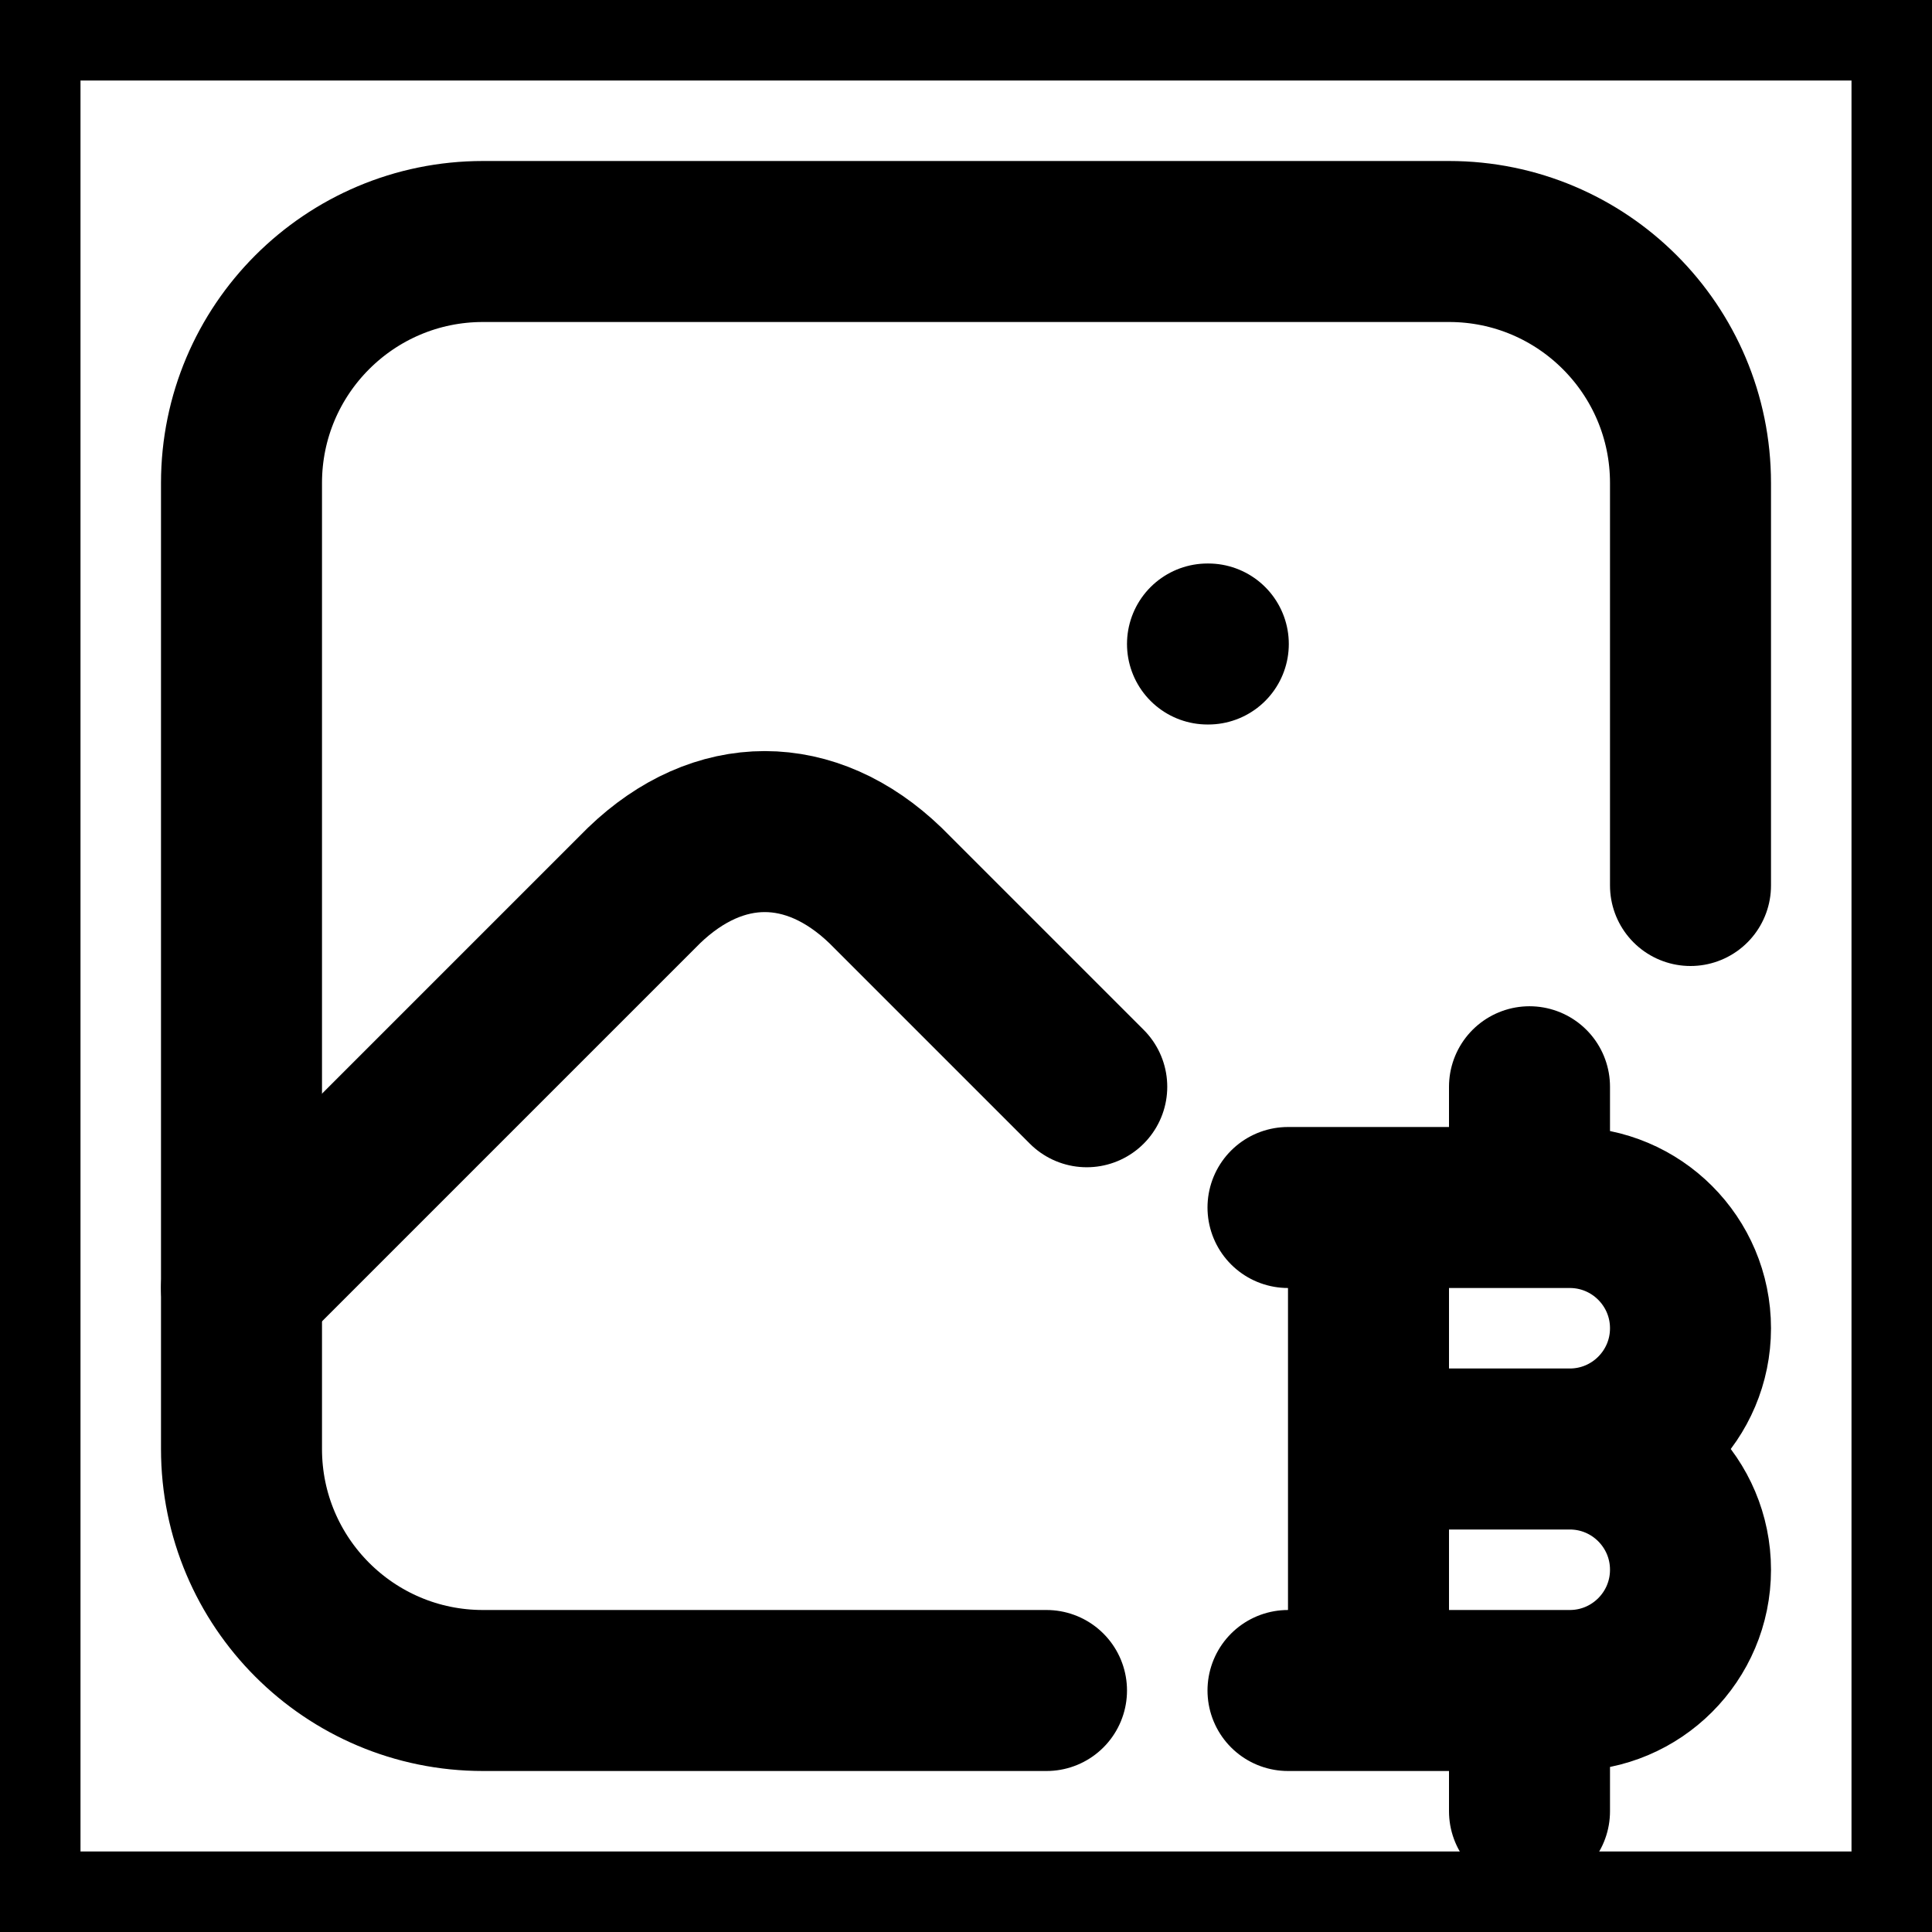
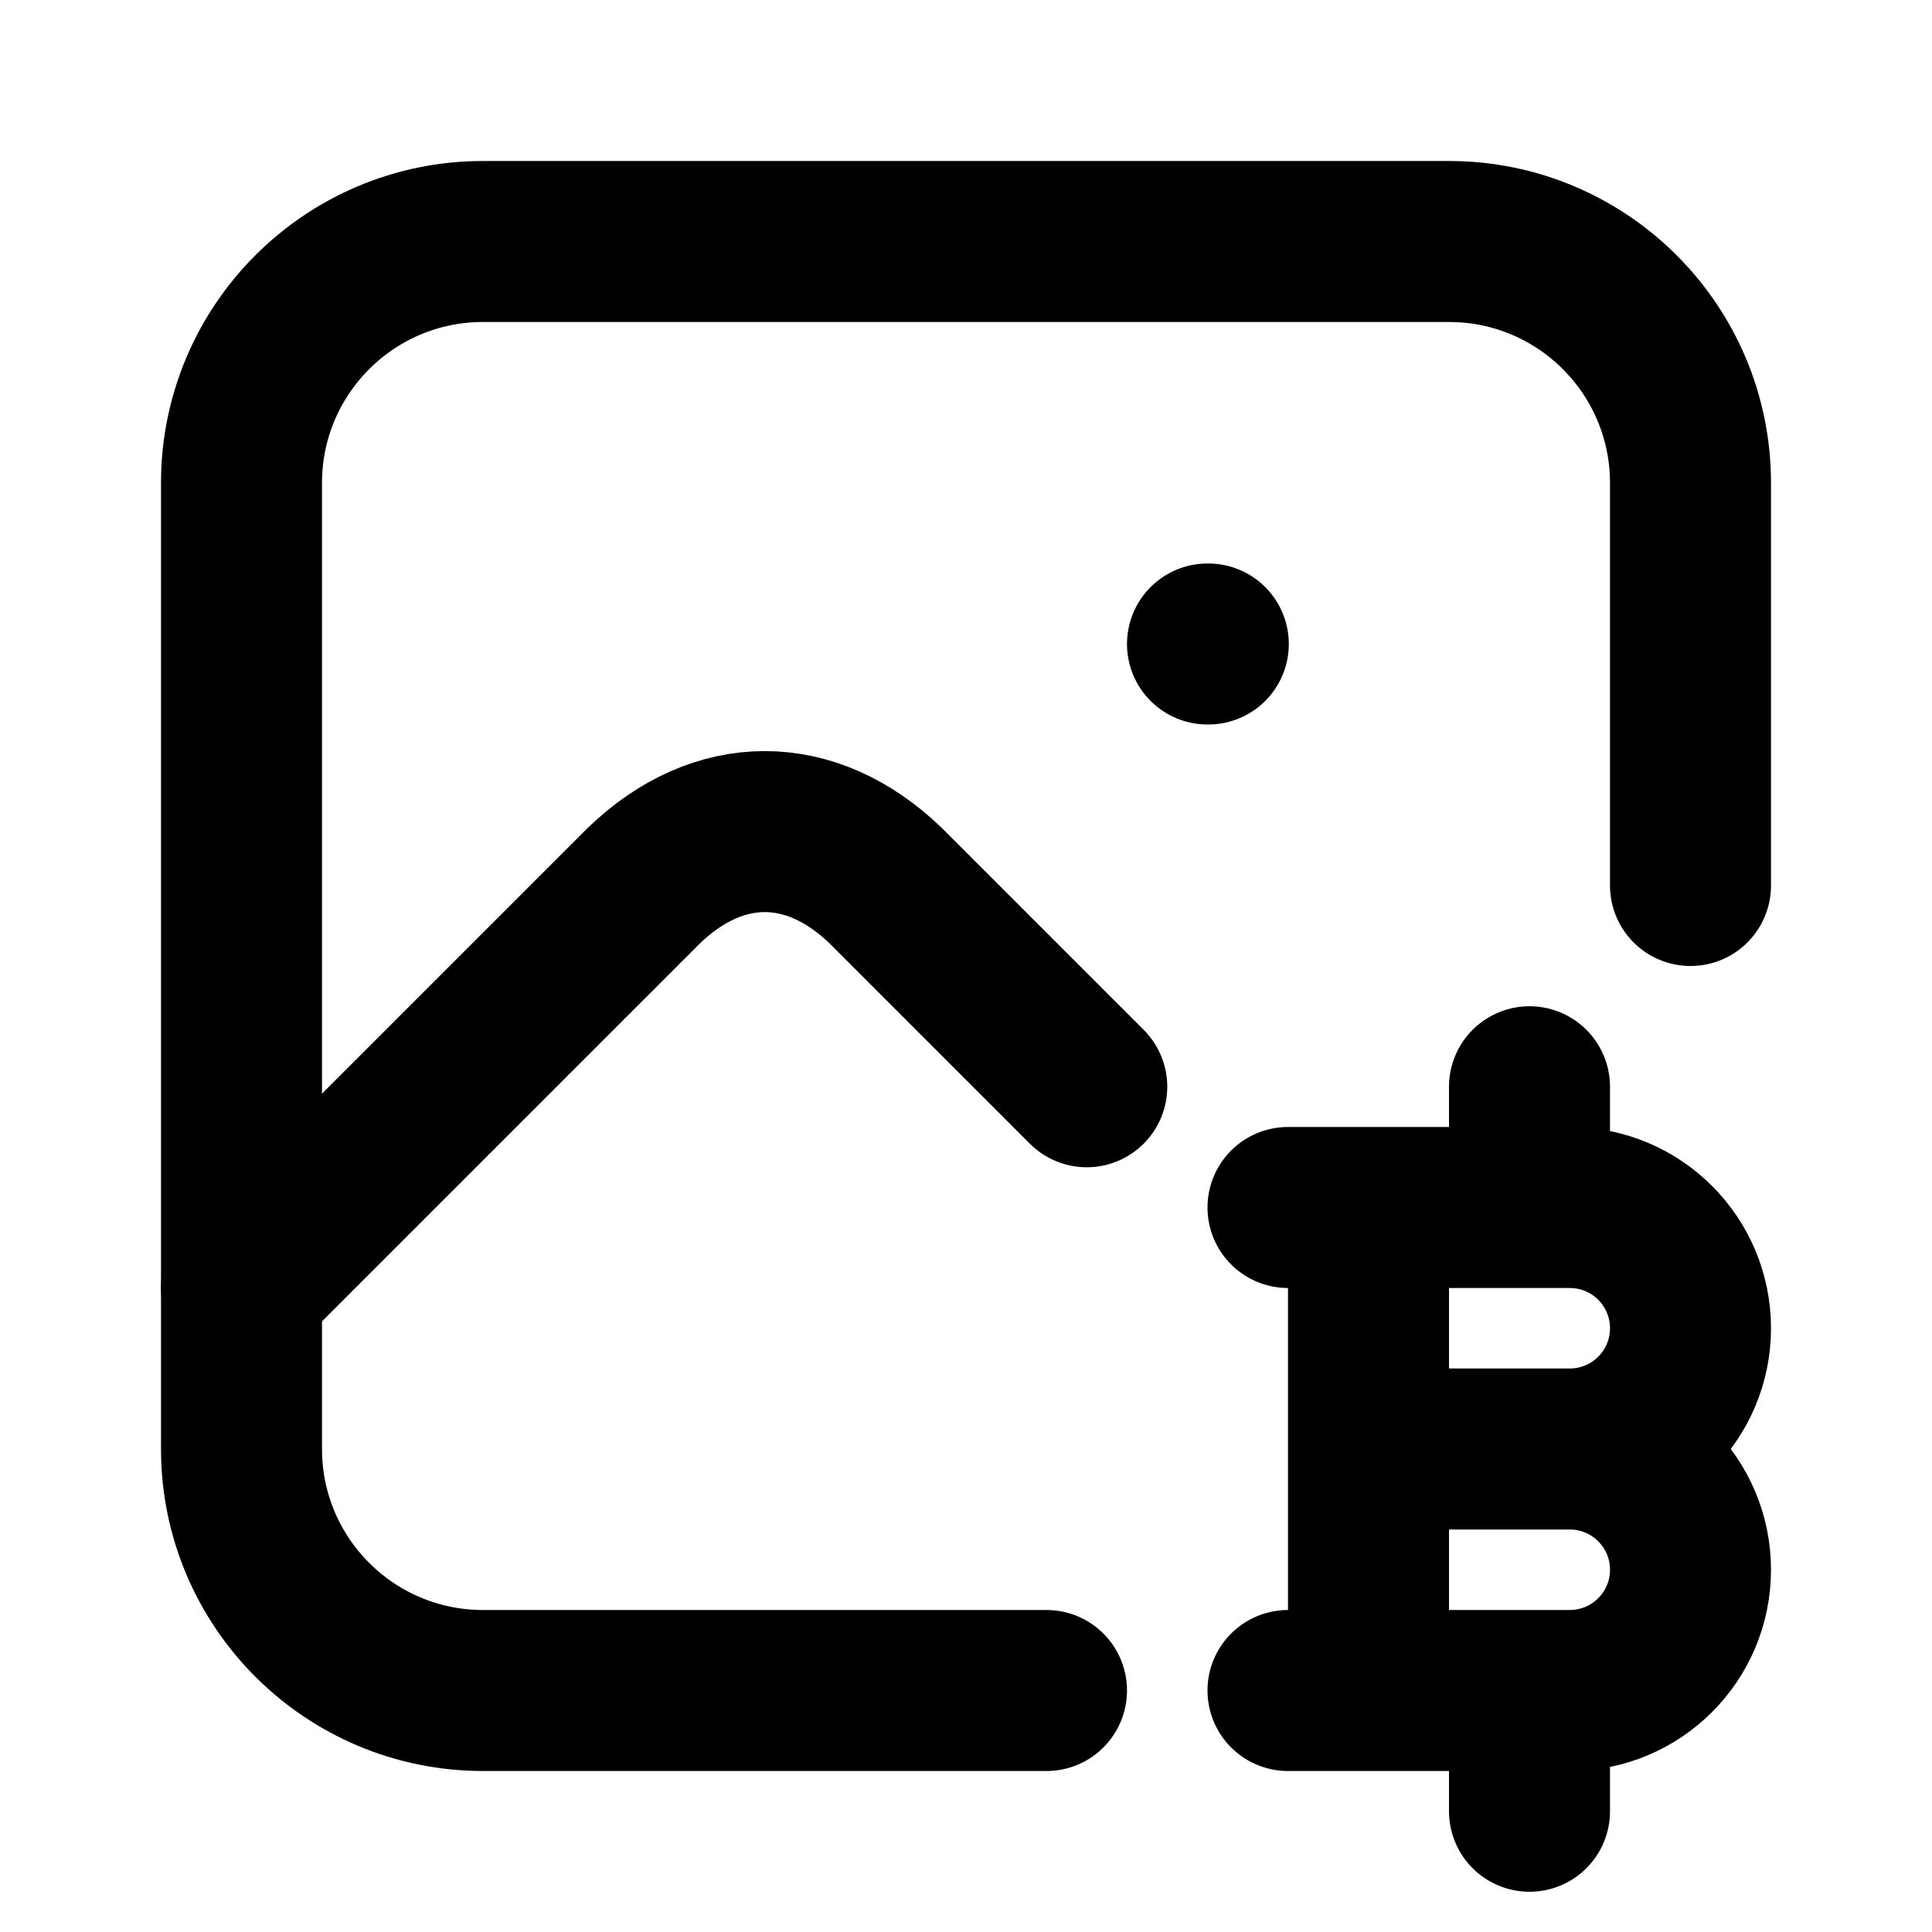
<svg xmlns="http://www.w3.org/2000/svg" width="24" height="24" viewBox="0 0 24 24" fill="none" stroke="currentColor" stroke-width="2" stroke-linecap="round" stroke-linejoin="round">
-   <path d="M0 0h24v24h-24z" />
  <path d="M17 21v-6m2 0v-1.5m0 9v-1.5m-2 -3h3m-1 0h.5a1.5 1.5 0 0 1 0 3h-3.5m3 -3h.5a1.5 1.5 0 0 0 0 -3h-3.5" />
  <path d="M15 8h.01" />
  <path d="M13 21h-7a3 3 0 0 1 -3 -3v-12a3 3 0 0 1 3 -3h12a3 3 0 0 1 3 3v5" />
  <path d="M3 16l5 -5c.928 -.893 2.072 -.893 3 0l2.5 2.5" />
</svg>
